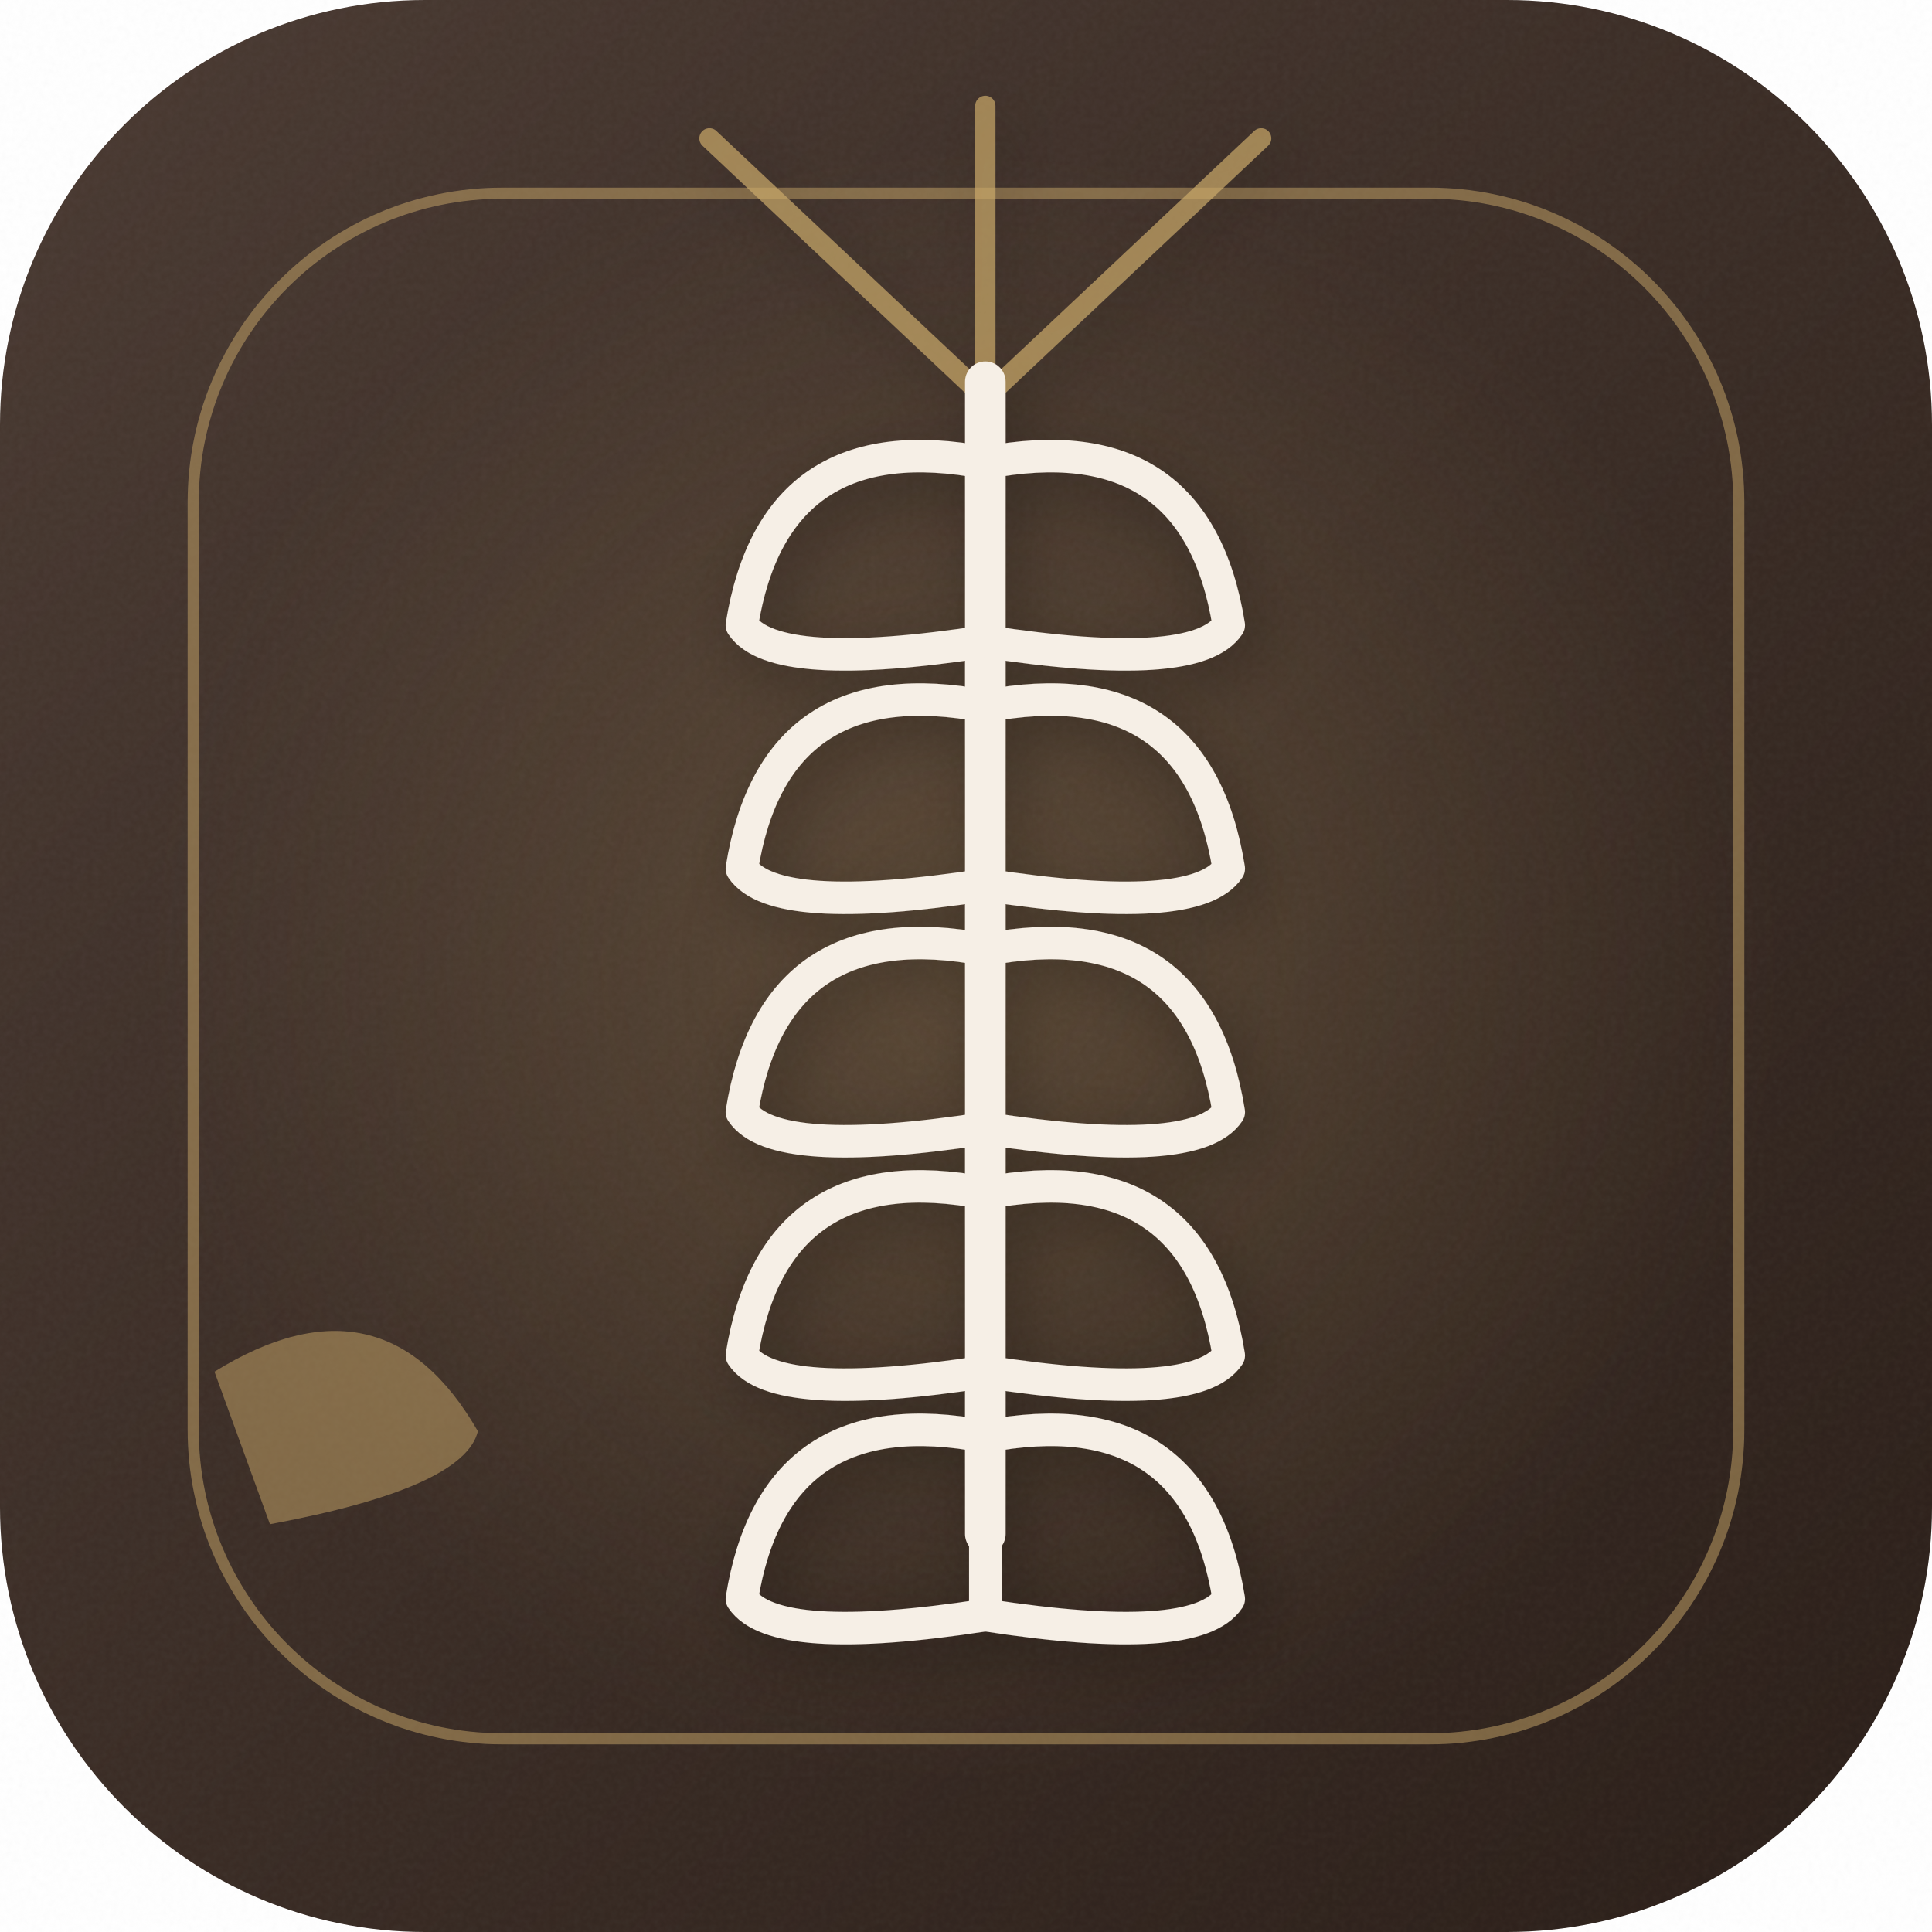
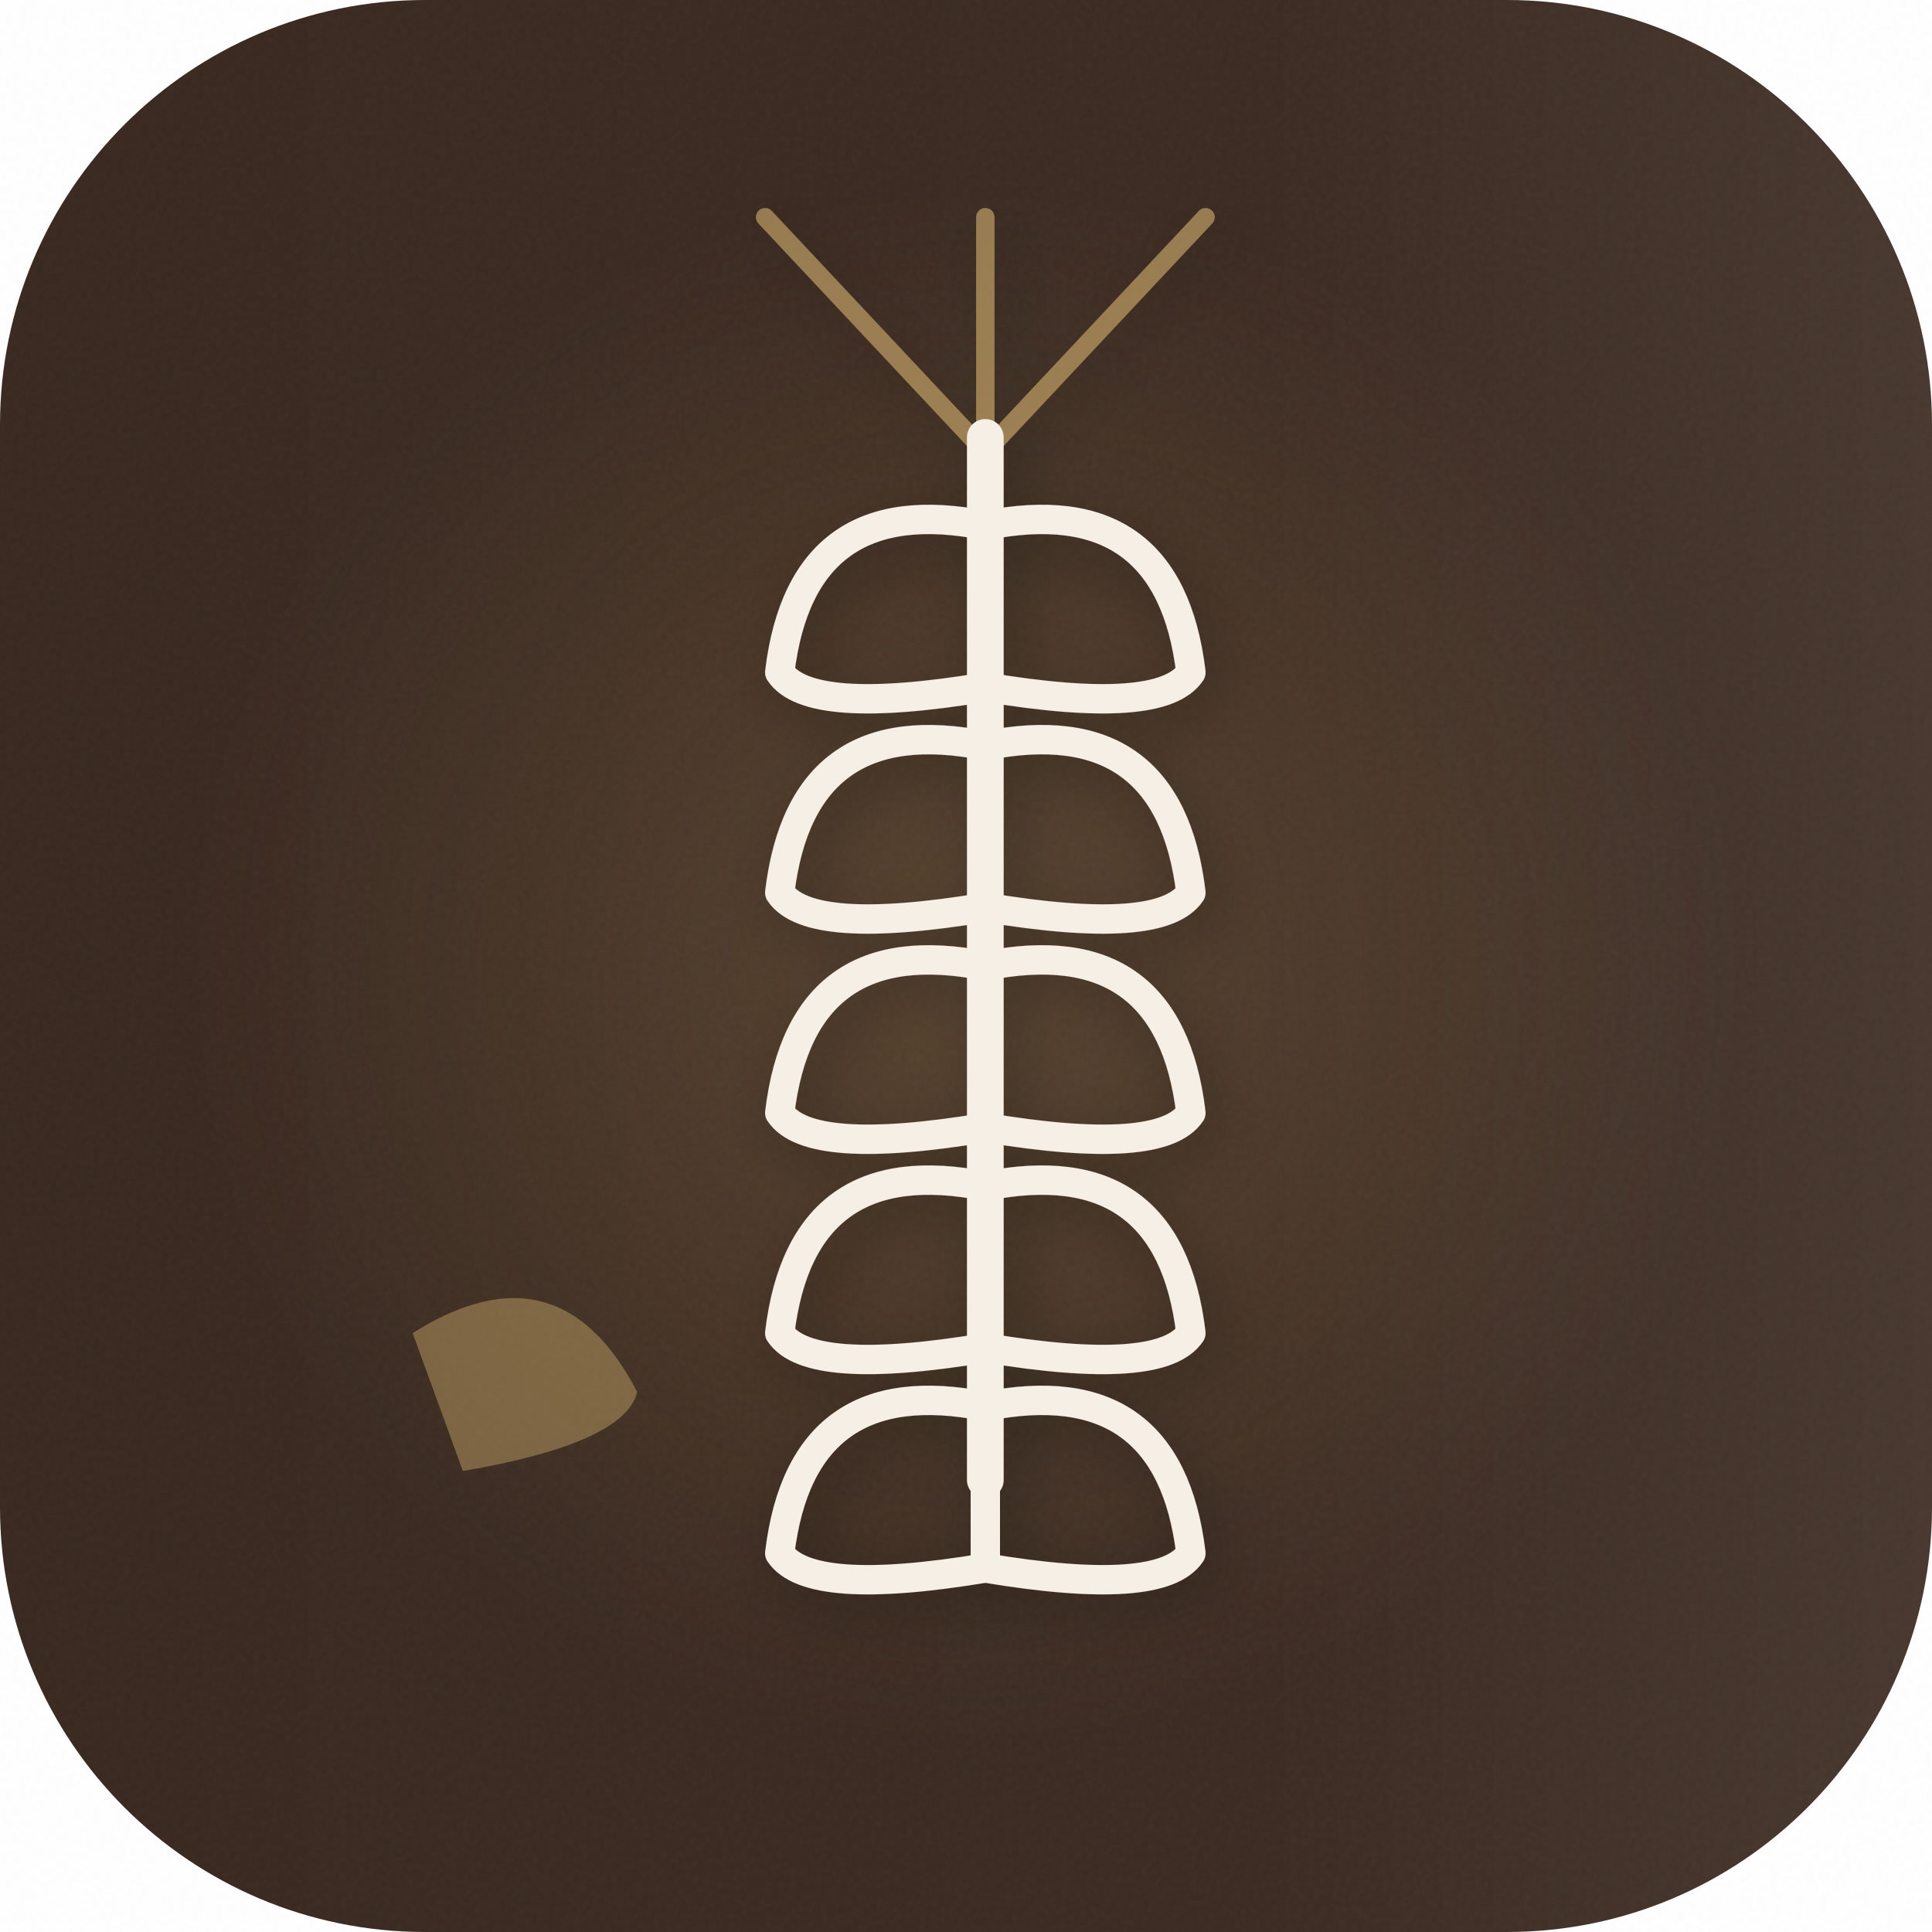
<svg xmlns="http://www.w3.org/2000/svg" width="348" height="348" viewBox="0 0 348 348">
  <defs>
-     <linearGradient id="bg" x1="0" y1="0" x2="1" y2="1">
-       <stop offset="0" stop-color="#493931" />
-       <stop offset="1" stop-color="#291d17" />
+     <linearGradient id="bg" x1="0" y1="0" x2="1" y2="0">
+       <stop offset="0" stop-color="#38281f" />
+       <stop offset="0.65" stop-color="#3B2A21" />
+       <stop offset="1" stop-color="#47372e" />
    </linearGradient>
-     <radialGradient id="halo" cx="0.5" cy="0.5" r="0.42">
-       <stop offset="0" stop-color="#C9A86A" stop-opacity="0.22" />
+     <radialGradient id="halo" cx="0.5" cy="0.5" r="0.4">
+       <stop offset="0" stop-color="#C9A86A" stop-opacity="0.2" />
      <stop offset="1" stop-color="#C9A86A" stop-opacity="0" />
    </radialGradient>
    <filter id="sh" x="-30%" y="-30%" width="160%" height="160%">
      <feDropShadow dx="2" dy="3" stdDeviation="5" flood-color="#000000" flood-opacity="0.25" />
    </filter>
    <filter id="grain">
      <feTurbulence type="fractalNoise" baseFrequency="0.9" numOctaves="2" stitchTiles="stitch" result="n" />
      <feColorMatrix in="n" type="saturate" values="0" />
    </filter>
  </defs>
  <rect width="348" height="348" rx="76.56" fill="url(#bg)" />
  <rect width="348" height="348" rx="76.56" fill="url(#halo)" />
-   <rect width="348" height="348" rx="76.56" filter="url(#grain)" opacity="0.05" />
-   <rect x="34.8" y="34.8" width="278.4" height="278.4" rx="55.68" fill="none" stroke="#C9A86A" stroke-width="2" opacity="0.5" />
-   <g transform="translate(-104.4 0)">
+   <rect width="348" height="348" rx="76.56" filter="url(#grain)" opacity="0.04" />
+   <g transform="translate(-118.32 0)">
    <g filter="url(#sh)">
-       <line x1="281.88" y1="71.69" x2="232.19" y2="24.92" stroke="#C9A86A" stroke-width="3.65" stroke-linecap="round" opacity="0.7" />
-       <line x1="281.88" y1="71.69" x2="331.57" y2="24.92" stroke="#C9A86A" stroke-width="3.65" stroke-linecap="round" opacity="0.7" />
-       <line x1="281.88" y1="71.69" x2="281.88" y2="19.07" stroke="#C9A86A" stroke-width="3.65" stroke-linecap="round" opacity="0.7" />
-       <line x1="281.88" y1="276.31" x2="281.88" y2="68.76" stroke="#F6EFE6" stroke-width="7.31" stroke-linecap="round" />
-       <path d="M 281.88 83.38 q -38 -7.31 -43.85 29.23 q 5.85 8.77 43.85 2.92 Z" fill="none" stroke="#F6EFE6" stroke-width="5.85" stroke-linejoin="round" />
-       <path d="M 281.88 83.38 q 38 -7.31 43.85 29.23 q -5.85 8.77 -43.85 2.92 Z" fill="none" stroke="#F6EFE6" stroke-width="5.85" stroke-linejoin="round" />
-       <path d="M 281.88 127.23 q -38 -7.31 -43.85 29.23 q 5.85 8.77 43.85 2.92 Z" fill="none" stroke="#F6EFE6" stroke-width="5.85" stroke-linejoin="round" />
-       <path d="M 281.88 127.23 q 38 -7.31 43.85 29.23 q -5.85 8.77 -43.85 2.92 Z" fill="none" stroke="#F6EFE6" stroke-width="5.85" stroke-linejoin="round" />
-       <path d="M 281.88 171.08 q -38 -7.31 -43.85 29.23 q 5.85 8.77 43.85 2.92 Z" fill="none" stroke="#F6EFE6" stroke-width="5.85" stroke-linejoin="round" />
-       <path d="M 281.88 171.08 q 38 -7.31 43.85 29.23 q -5.85 8.77 -43.85 2.92 Z" fill="none" stroke="#F6EFE6" stroke-width="5.85" stroke-linejoin="round" />
-       <path d="M 281.88 214.92 q -38 -7.31 -43.85 29.23 q 5.85 8.77 43.85 2.92 Z" fill="none" stroke="#F6EFE6" stroke-width="5.85" stroke-linejoin="round" />
-       <path d="M 281.88 214.92 q 38 -7.31 43.85 29.23 q -5.85 8.77 -43.85 2.92 Z" fill="none" stroke="#F6EFE6" stroke-width="5.85" stroke-linejoin="round" />
-       <path d="M 281.88 258.77 q -38 -7.31 -43.85 29.23 q 5.85 8.77 43.85 2.92 Z" fill="none" stroke="#F6EFE6" stroke-width="5.85" stroke-linejoin="round" />
-       <path d="M 281.88 258.77 q 38 -7.31 43.85 29.23 q -5.85 8.77 -43.85 2.92 Z" fill="none" stroke="#F6EFE6" stroke-width="5.85" stroke-linejoin="round" />
+       <line x1="295.8" y1="81.43" x2="256.13" y2="39.12" stroke="#C9A86A" stroke-width="3.31" stroke-linecap="round" opacity="0.65" />
+       <line x1="295.8" y1="81.43" x2="295.8" y2="39.12" stroke="#C9A86A" stroke-width="3.31" stroke-linecap="round" opacity="0.65" />
+       <line x1="295.8" y1="81.43" x2="335.47" y2="39.12" stroke="#C9A86A" stroke-width="3.31" stroke-linecap="round" opacity="0.65" />
+       <line x1="295.8" y1="266.57" x2="295.8" y2="78.79" stroke="#F6EFE6" stroke-width="6.61" stroke-linecap="round" />
+       <path d="M 295.8 94.66 q -33.06 -6.61 -37.03 26.45 q 5.29 7.93 37.03 2.64 Z" fill="none" stroke="#F6EFE6" stroke-width="5.29" stroke-linejoin="round" />
+       <path d="M 295.8 94.66 q 33.06 -6.61 37.03 26.45 q -5.29 7.93 -37.03 2.64 Z" fill="none" stroke="#F6EFE6" stroke-width="5.29" stroke-linejoin="round" />
+       <path d="M 295.8 134.33 q -33.06 -6.61 -37.03 26.45 q 5.29 7.93 37.03 2.64 Z" fill="none" stroke="#F6EFE6" stroke-width="5.29" stroke-linejoin="round" />
+       <path d="M 295.8 134.33 q 33.06 -6.61 37.03 26.45 q -5.29 7.93 -37.03 2.64 Z" fill="none" stroke="#F6EFE6" stroke-width="5.29" stroke-linejoin="round" />
+       <path d="M 295.8 174 q -33.06 -6.61 -37.03 26.45 q 5.29 7.93 37.03 2.64 Z" fill="none" stroke="#F6EFE6" stroke-width="5.29" stroke-linejoin="round" />
+       <path d="M 295.8 174 q 33.06 -6.61 37.03 26.45 q -5.29 7.93 -37.03 2.64 Z" fill="none" stroke="#F6EFE6" stroke-width="5.29" stroke-linejoin="round" />
+       <path d="M 295.8 213.67 q -33.06 -6.61 -37.03 26.45 q 5.29 7.93 37.03 2.64 Z" fill="none" stroke="#F6EFE6" stroke-width="5.29" stroke-linejoin="round" />
+       <path d="M 295.8 213.67 q 33.06 -6.61 37.03 26.45 q -5.29 7.93 -37.03 2.64 Z" fill="none" stroke="#F6EFE6" stroke-width="5.29" stroke-linejoin="round" />
+       <path d="M 295.8 253.34 q -33.06 -6.61 -37.03 26.45 q 5.29 7.93 37.03 2.64 Z" fill="none" stroke="#F6EFE6" stroke-width="5.29" stroke-linejoin="round" />
+       <path d="M 295.8 253.34 q 33.06 -6.61 37.03 26.45 q -5.29 7.93 -37.03 2.64 Z" fill="none" stroke="#F6EFE6" stroke-width="5.29" stroke-linejoin="round" />
    </g>
-     <path d="M 143.03 247.08 q 35.08 -7.31 40.92 26.31 q -5.85 8.77 -40.92 2.92 Z" fill="#C9A86A" opacity="0.5" transform="rotate(-20 143.03 247.08)" />
+     <path d="M 192.65 240.12 q 30.42 -6.61 34.38 23.8 q -5.29 7.93 -34.38 2.64 Z" fill="#C9A86A" opacity="0.45" transform="rotate(-20 192.65 240.12)" />
  </g>
</svg>
